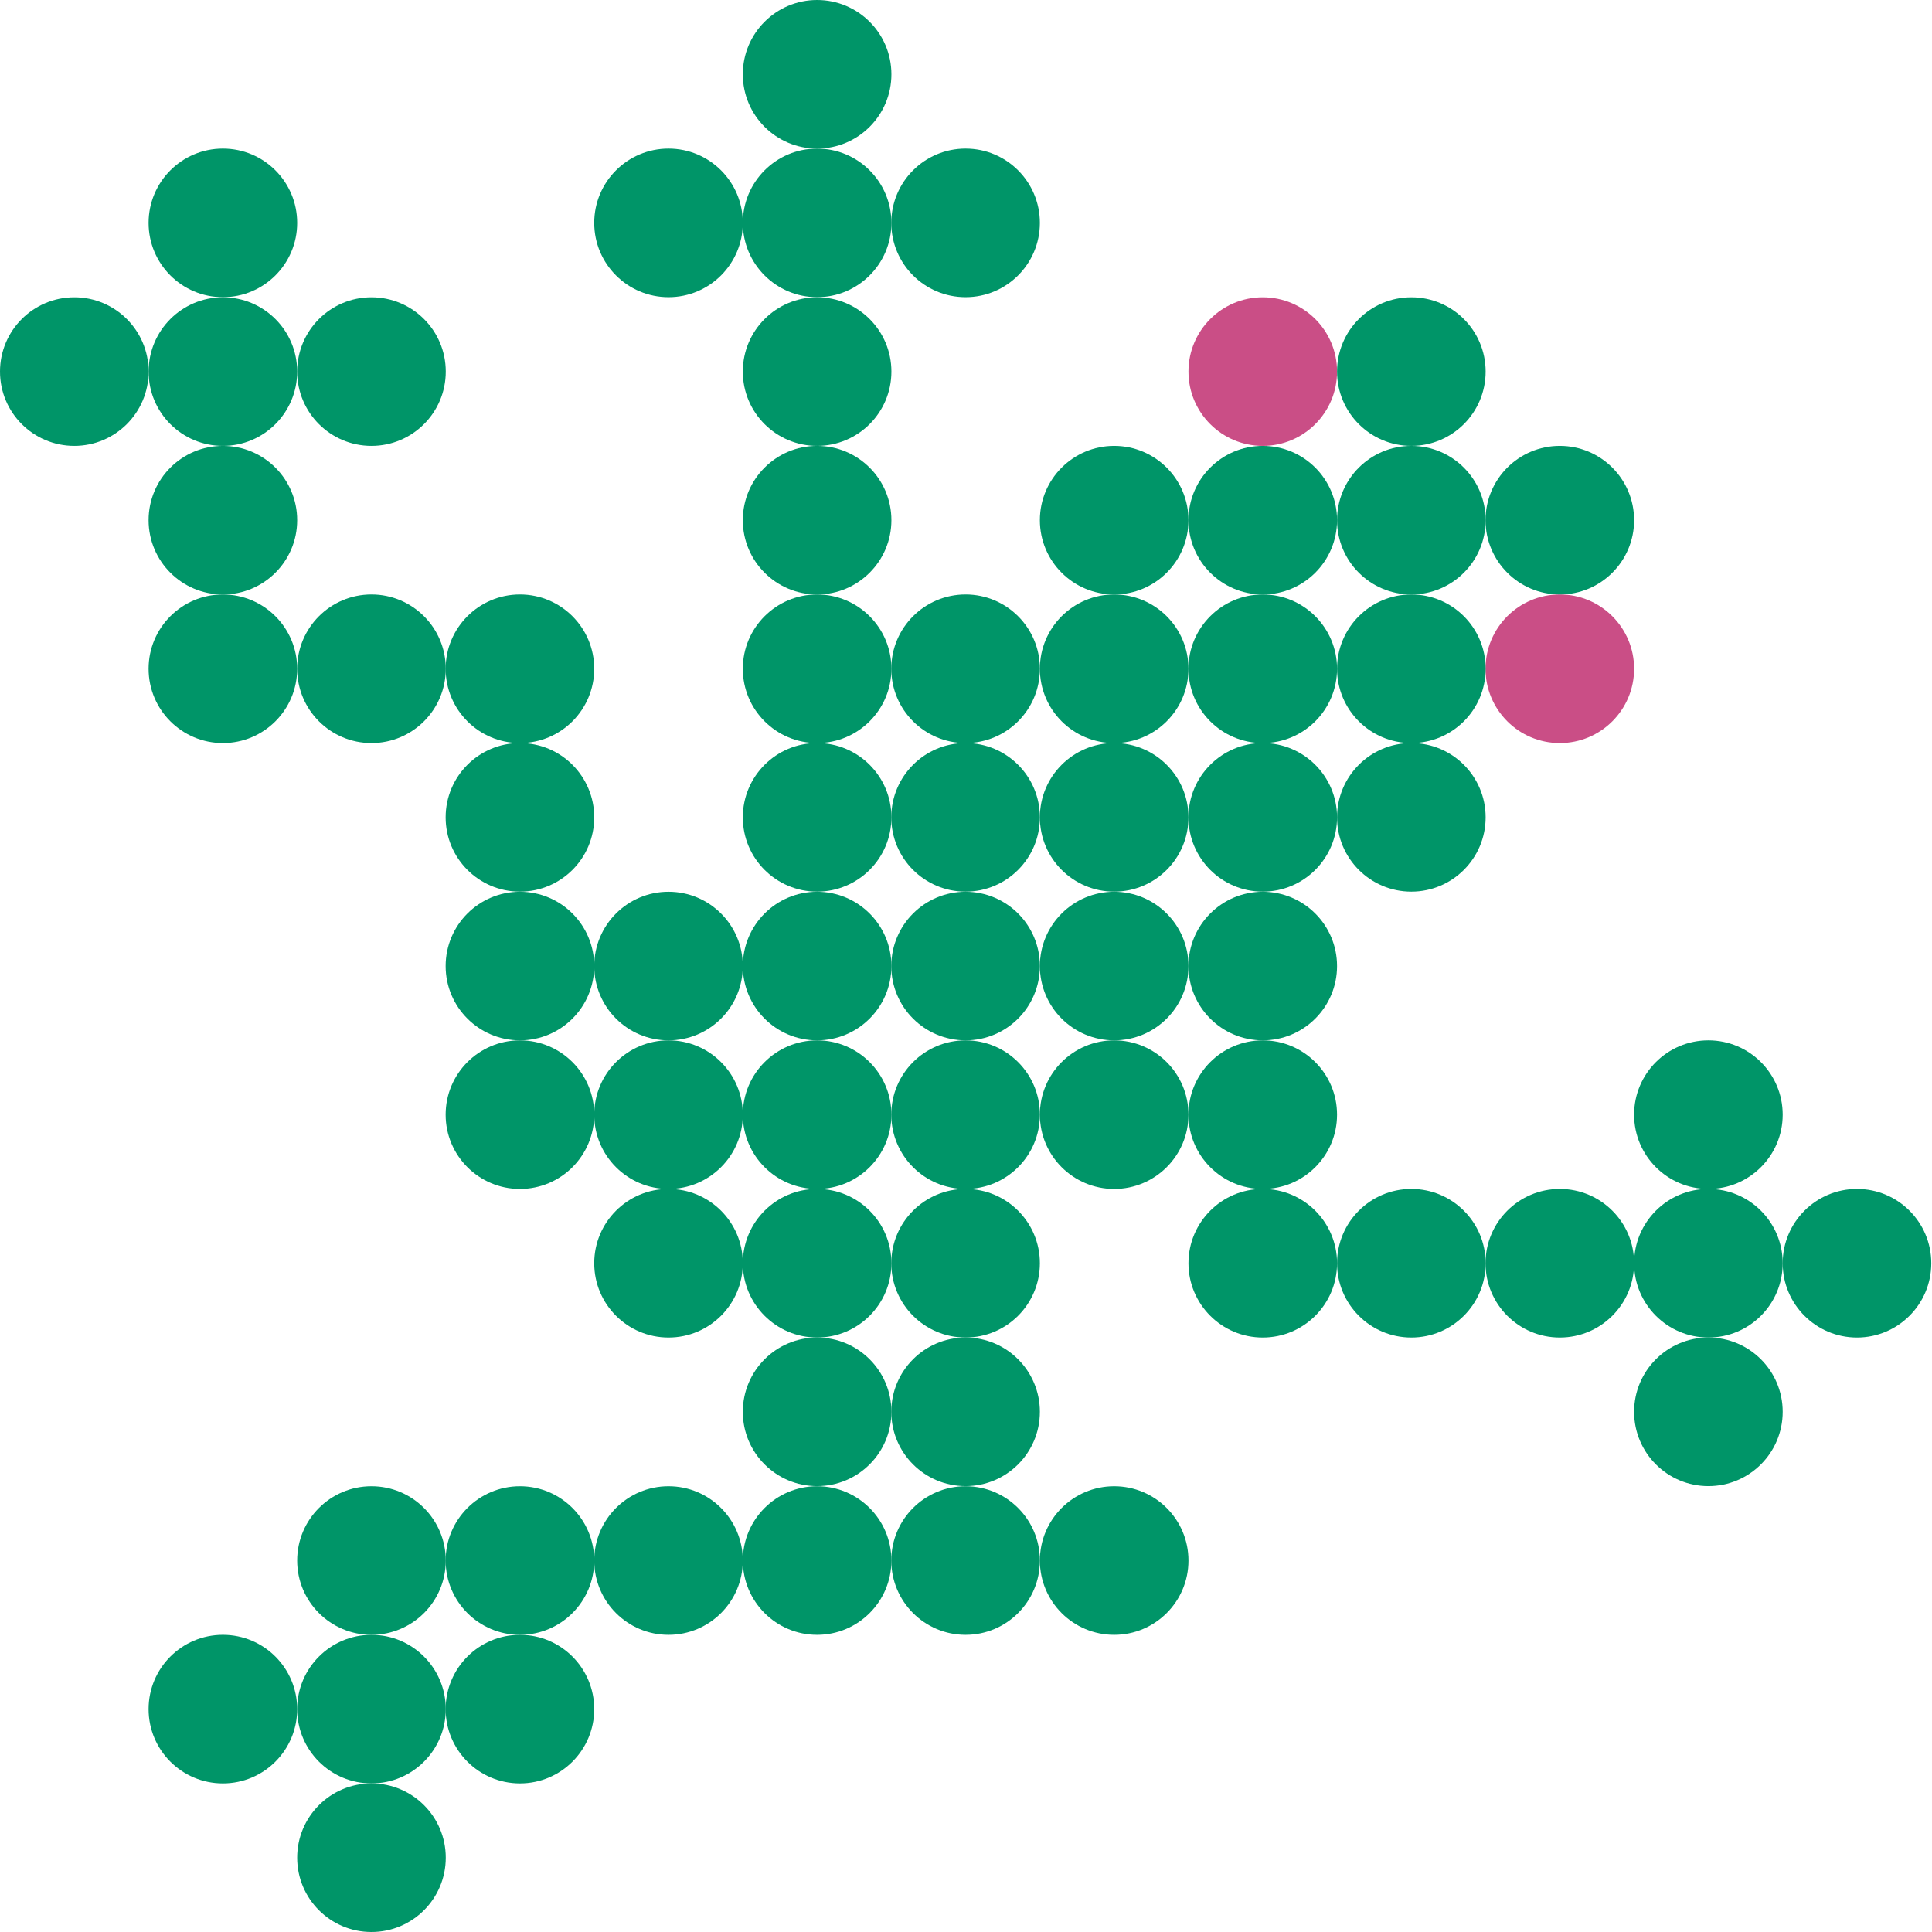
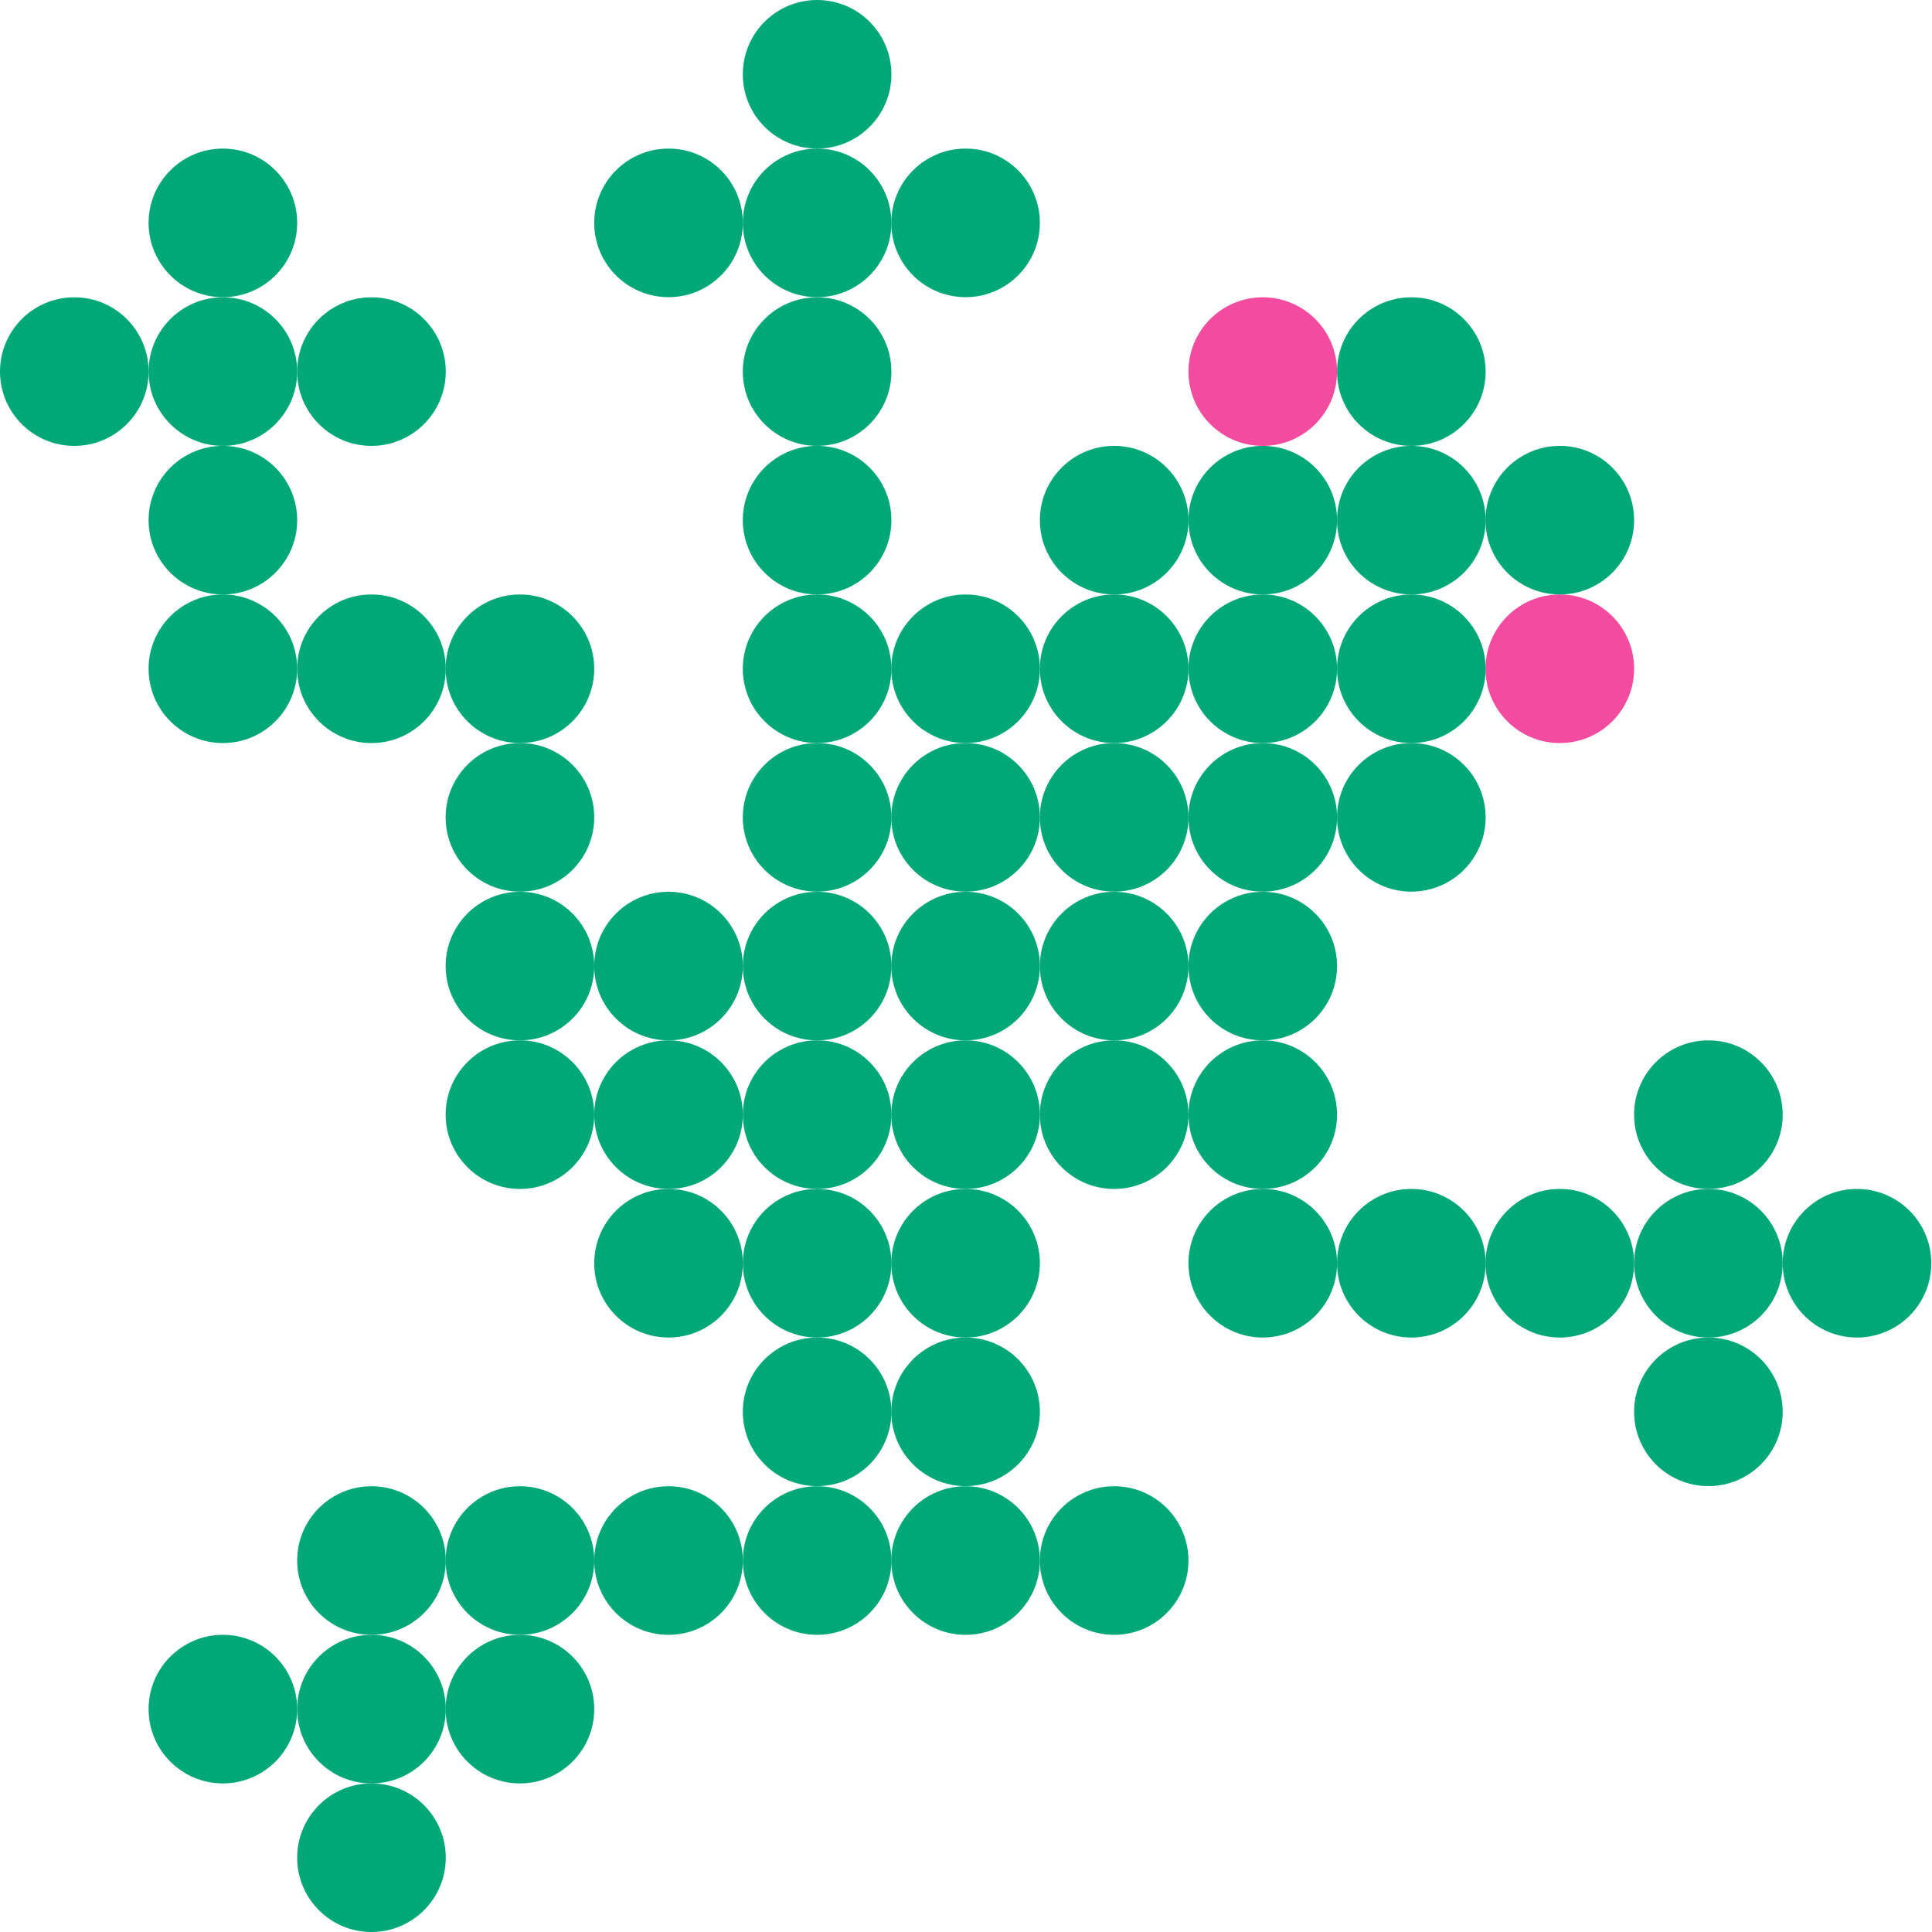
<svg xmlns="http://www.w3.org/2000/svg" version="1.1" id="Renku_Frog" x="0px" y="0px" viewBox="0 0 160.65 160.71" style="enable-background:new 0 0 160.65 160.71;" xml:space="preserve">
  <style type="text/css">
- 	.st0{fill:#ca4e86;}
- 	.st1{fill:#009568;}
+ 	.st0{fill:#f24ba0;}
+ 	.st1{fill:#00a877;}
</style>
  <circle class="st0" cx="105.04" cy="30.91" r="6.18" />
  <circle class="st0" cx="129.75" cy="55.63" r="6.18" />
  <g>
    <g>
      <circle class="st1" cx="92.68" cy="67.99" r="6.18" />
      <circle class="st1" cx="67.97" cy="18.54" r="6.18" />
      <circle class="st1" cx="18.54" cy="30.91" r="6.18" />
      <circle class="st1" cx="67.97" cy="30.91" r="6.18" />
      <circle class="st1" cx="18.54" cy="43.27" r="6.18" />
      <circle class="st1" cx="67.97" cy="43.27" r="6.18" />
      <circle class="st1" cx="18.54" cy="55.63" r="6.18" />
      <circle class="st1" cx="30.9" cy="55.63" r="6.18" />
      <circle class="st1" cx="43.25" cy="55.63" r="6.18" />
      <circle class="st1" cx="67.97" cy="55.63" r="6.18" />
      <circle class="st1" cx="80.32" cy="55.63" r="6.18" />
      <circle class="st1" cx="92.68" cy="55.63" r="6.18" />
      <circle class="st1" cx="105.04" cy="55.63" r="6.18" />
      <circle class="st1" cx="43.25" cy="67.99" r="6.18" />
      <circle class="st1" cx="80.32" cy="67.99" r="6.18" />
      <circle class="st1" cx="105.04" cy="67.99" r="6.18" />
      <circle class="st1" cx="43.25" cy="80.36" r="6.18" />
      <circle class="st1" cx="67.97" cy="80.36" r="6.18" />
      <circle class="st1" cx="80.32" cy="80.36" r="6.18" />
      <circle class="st1" cx="92.68" cy="80.36" r="6.18" />
      <circle class="st1" cx="105.04" cy="80.36" r="6.18" />
      <circle class="st1" cx="43.25" cy="92.72" r="6.18" />
      <circle class="st1" cx="67.97" cy="92.72" r="6.18" />
      <circle class="st1" cx="80.32" cy="92.72" r="6.18" />
      <circle class="st1" cx="105.04" cy="92.72" r="6.18" />
      <circle class="st1" cx="105.04" cy="105.08" r="6.18" />
      <circle class="st1" cx="117.4" cy="105.08" r="6.18" />
      <circle class="st1" cx="129.75" cy="105.08" r="6.18" />
      <circle class="st1" cx="142.11" cy="105.08" r="6.18" />
      <circle class="st1" cx="67.97" cy="117.44" r="6.18" />
      <circle class="st1" cx="80.32" cy="117.44" r="6.18" />
      <circle class="st1" cx="30.9" cy="129.81" r="6.18" />
      <circle class="st1" cx="43.25" cy="129.81" r="6.18" />
      <circle class="st1" cx="55.61" cy="129.81" r="6.18" />
      <circle class="st1" cx="67.97" cy="129.81" r="6.18" />
      <circle class="st1" cx="80.32" cy="129.81" r="6.18" />
      <circle class="st1" cx="92.68" cy="129.81" r="6.18" />
      <circle class="st1" cx="30.9" cy="142.17" r="6.18" />
    </g>
    <circle class="st1" cx="67.97" cy="6.18" r="6.18" />
    <circle class="st1" cx="18.54" cy="18.54" r="6.18" />
    <circle class="st1" cx="55.61" cy="18.54" r="6.18" />
    <circle class="st1" cx="80.32" cy="18.54" r="6.18" />
    <circle class="st1" cx="6.18" cy="30.91" r="6.18" />
    <circle class="st1" cx="30.9" cy="30.91" r="6.18" />
    <circle class="st1" cx="117.4" cy="30.91" r="6.18" />
    <circle class="st1" cx="92.68" cy="43.27" r="6.18" />
    <circle class="st1" cx="105.04" cy="43.27" r="6.18" />
    <circle class="st1" cx="117.4" cy="43.27" r="6.18" />
    <circle class="st1" cx="129.75" cy="43.27" r="6.18" />
    <circle class="st1" cx="117.4" cy="55.63" r="6.18" />
    <circle class="st1" cx="67.97" cy="67.99" r="6.18" />
    <circle class="st1" cx="117.4" cy="67.99" r="6.18" />
    <circle class="st1" cx="55.61" cy="80.36" r="6.18" />
    <circle class="st1" cx="55.61" cy="92.72" r="6.18" />
    <circle class="st1" cx="92.68" cy="92.72" r="6.18" />
    <circle class="st1" cx="142.11" cy="92.72" r="6.18" />
    <circle class="st1" cx="55.61" cy="105.08" r="6.18" />
    <circle class="st1" cx="67.97" cy="105.08" r="6.18" />
    <circle class="st1" cx="80.32" cy="105.08" r="6.18" />
    <circle class="st1" cx="154.47" cy="105.08" r="6.18" />
    <circle class="st1" cx="142.11" cy="117.44" r="6.18" />
    <circle class="st1" cx="18.54" cy="142.17" r="6.18" />
    <circle class="st1" cx="43.25" cy="142.17" r="6.18" />
    <circle class="st1" cx="30.9" cy="154.53" r="6.18" />
  </g>
</svg>
